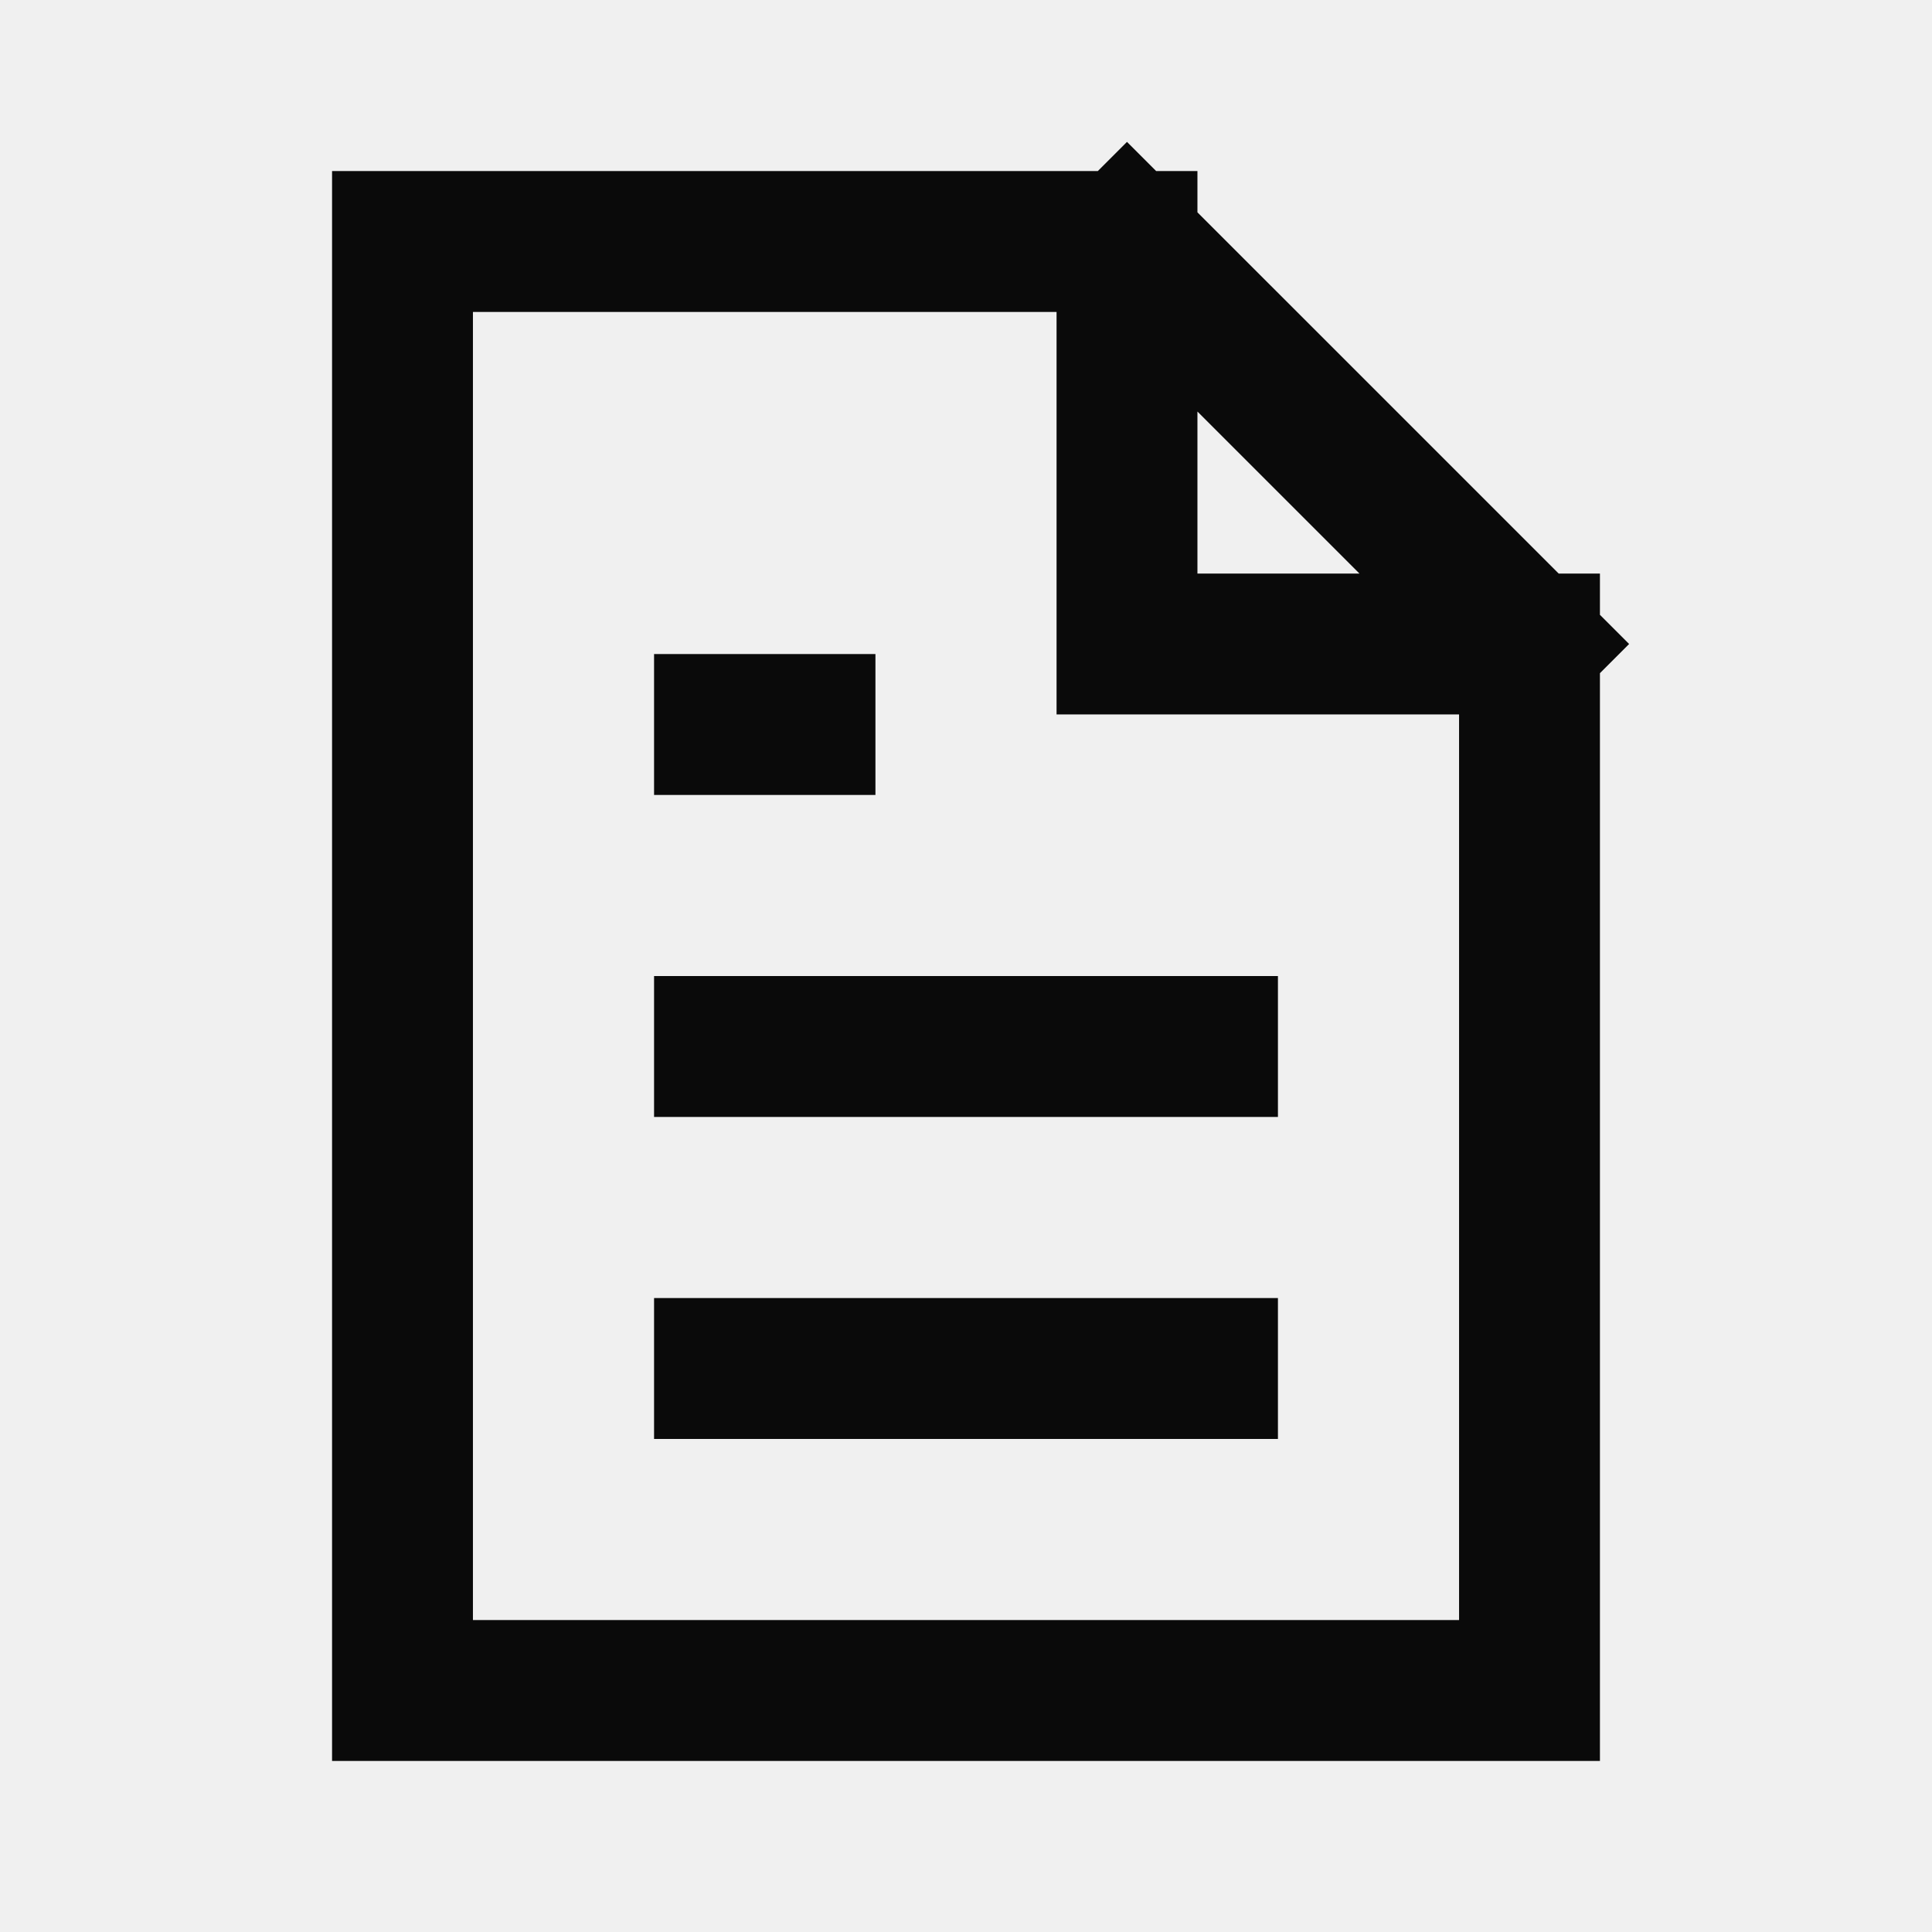
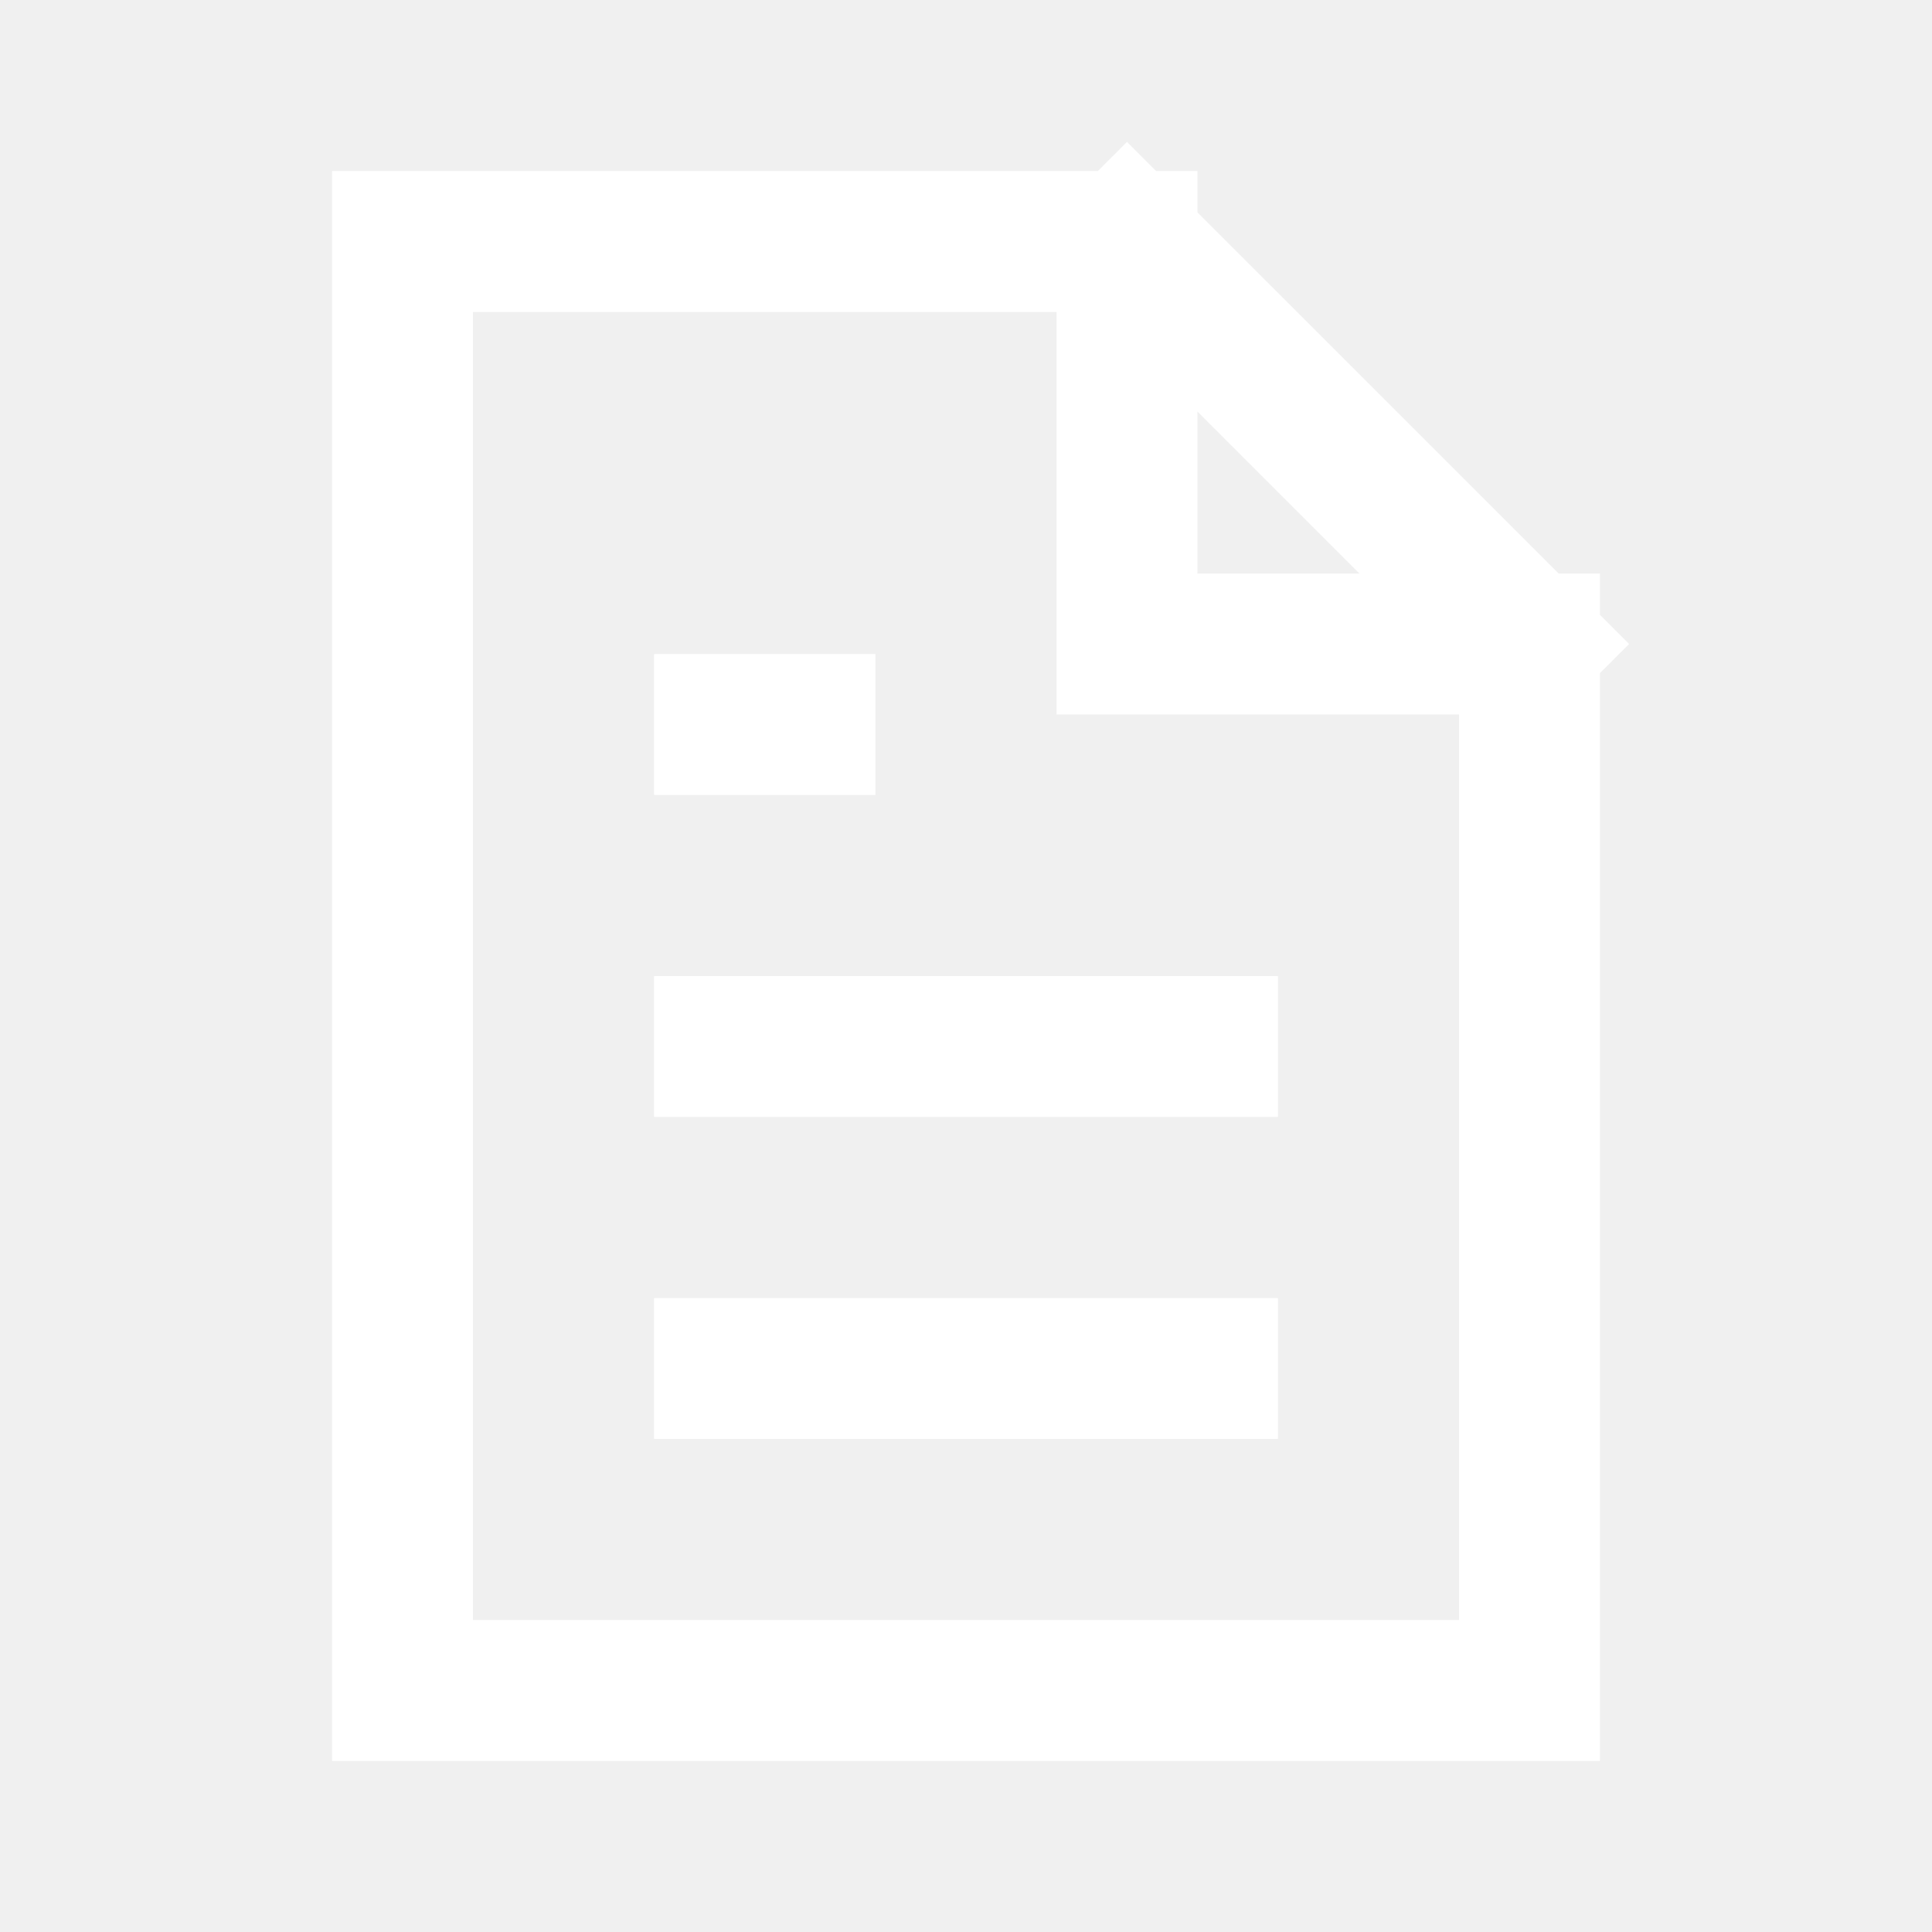
<svg xmlns="http://www.w3.org/2000/svg" width="24" height="24" viewBox="0 0 24 24" fill="none">
-   <path d="M14 3V7C14 7.265 14 8 14 8C14 8 14.735 8 15 8H19M14 3H7C6.47 3 5 3 5 3C5 3 5 4.47 5 5V19C5 19.53 5 21 5 21C5 21 6.47 21 7 21H17C17.53 21 19 21 19 21C19 21 19 19.53 19 19V8M14 3L19 8M9 9H10M9 13H15M9 17H15" stroke="#0A0A0A" stroke-width="1.75" stroke-linecap="square" />
+   <path d="M14 3V7C14 7.265 14 8 14 8C14 8 14.735 8 15 8H19M14 3H7C6.47 3 5 3 5 3C5 3 5 4.47 5 5V19C5 19.53 5 21 5 21C5 21 6.47 21 7 21H17C17.53 21 19 21 19 21C19 21 19 19.53 19 19V8M14 3L19 8M9 9H10M9 13H15M9 17H15" stroke="white" stroke-width="1.75" stroke-linecap="square" />
</svg>
